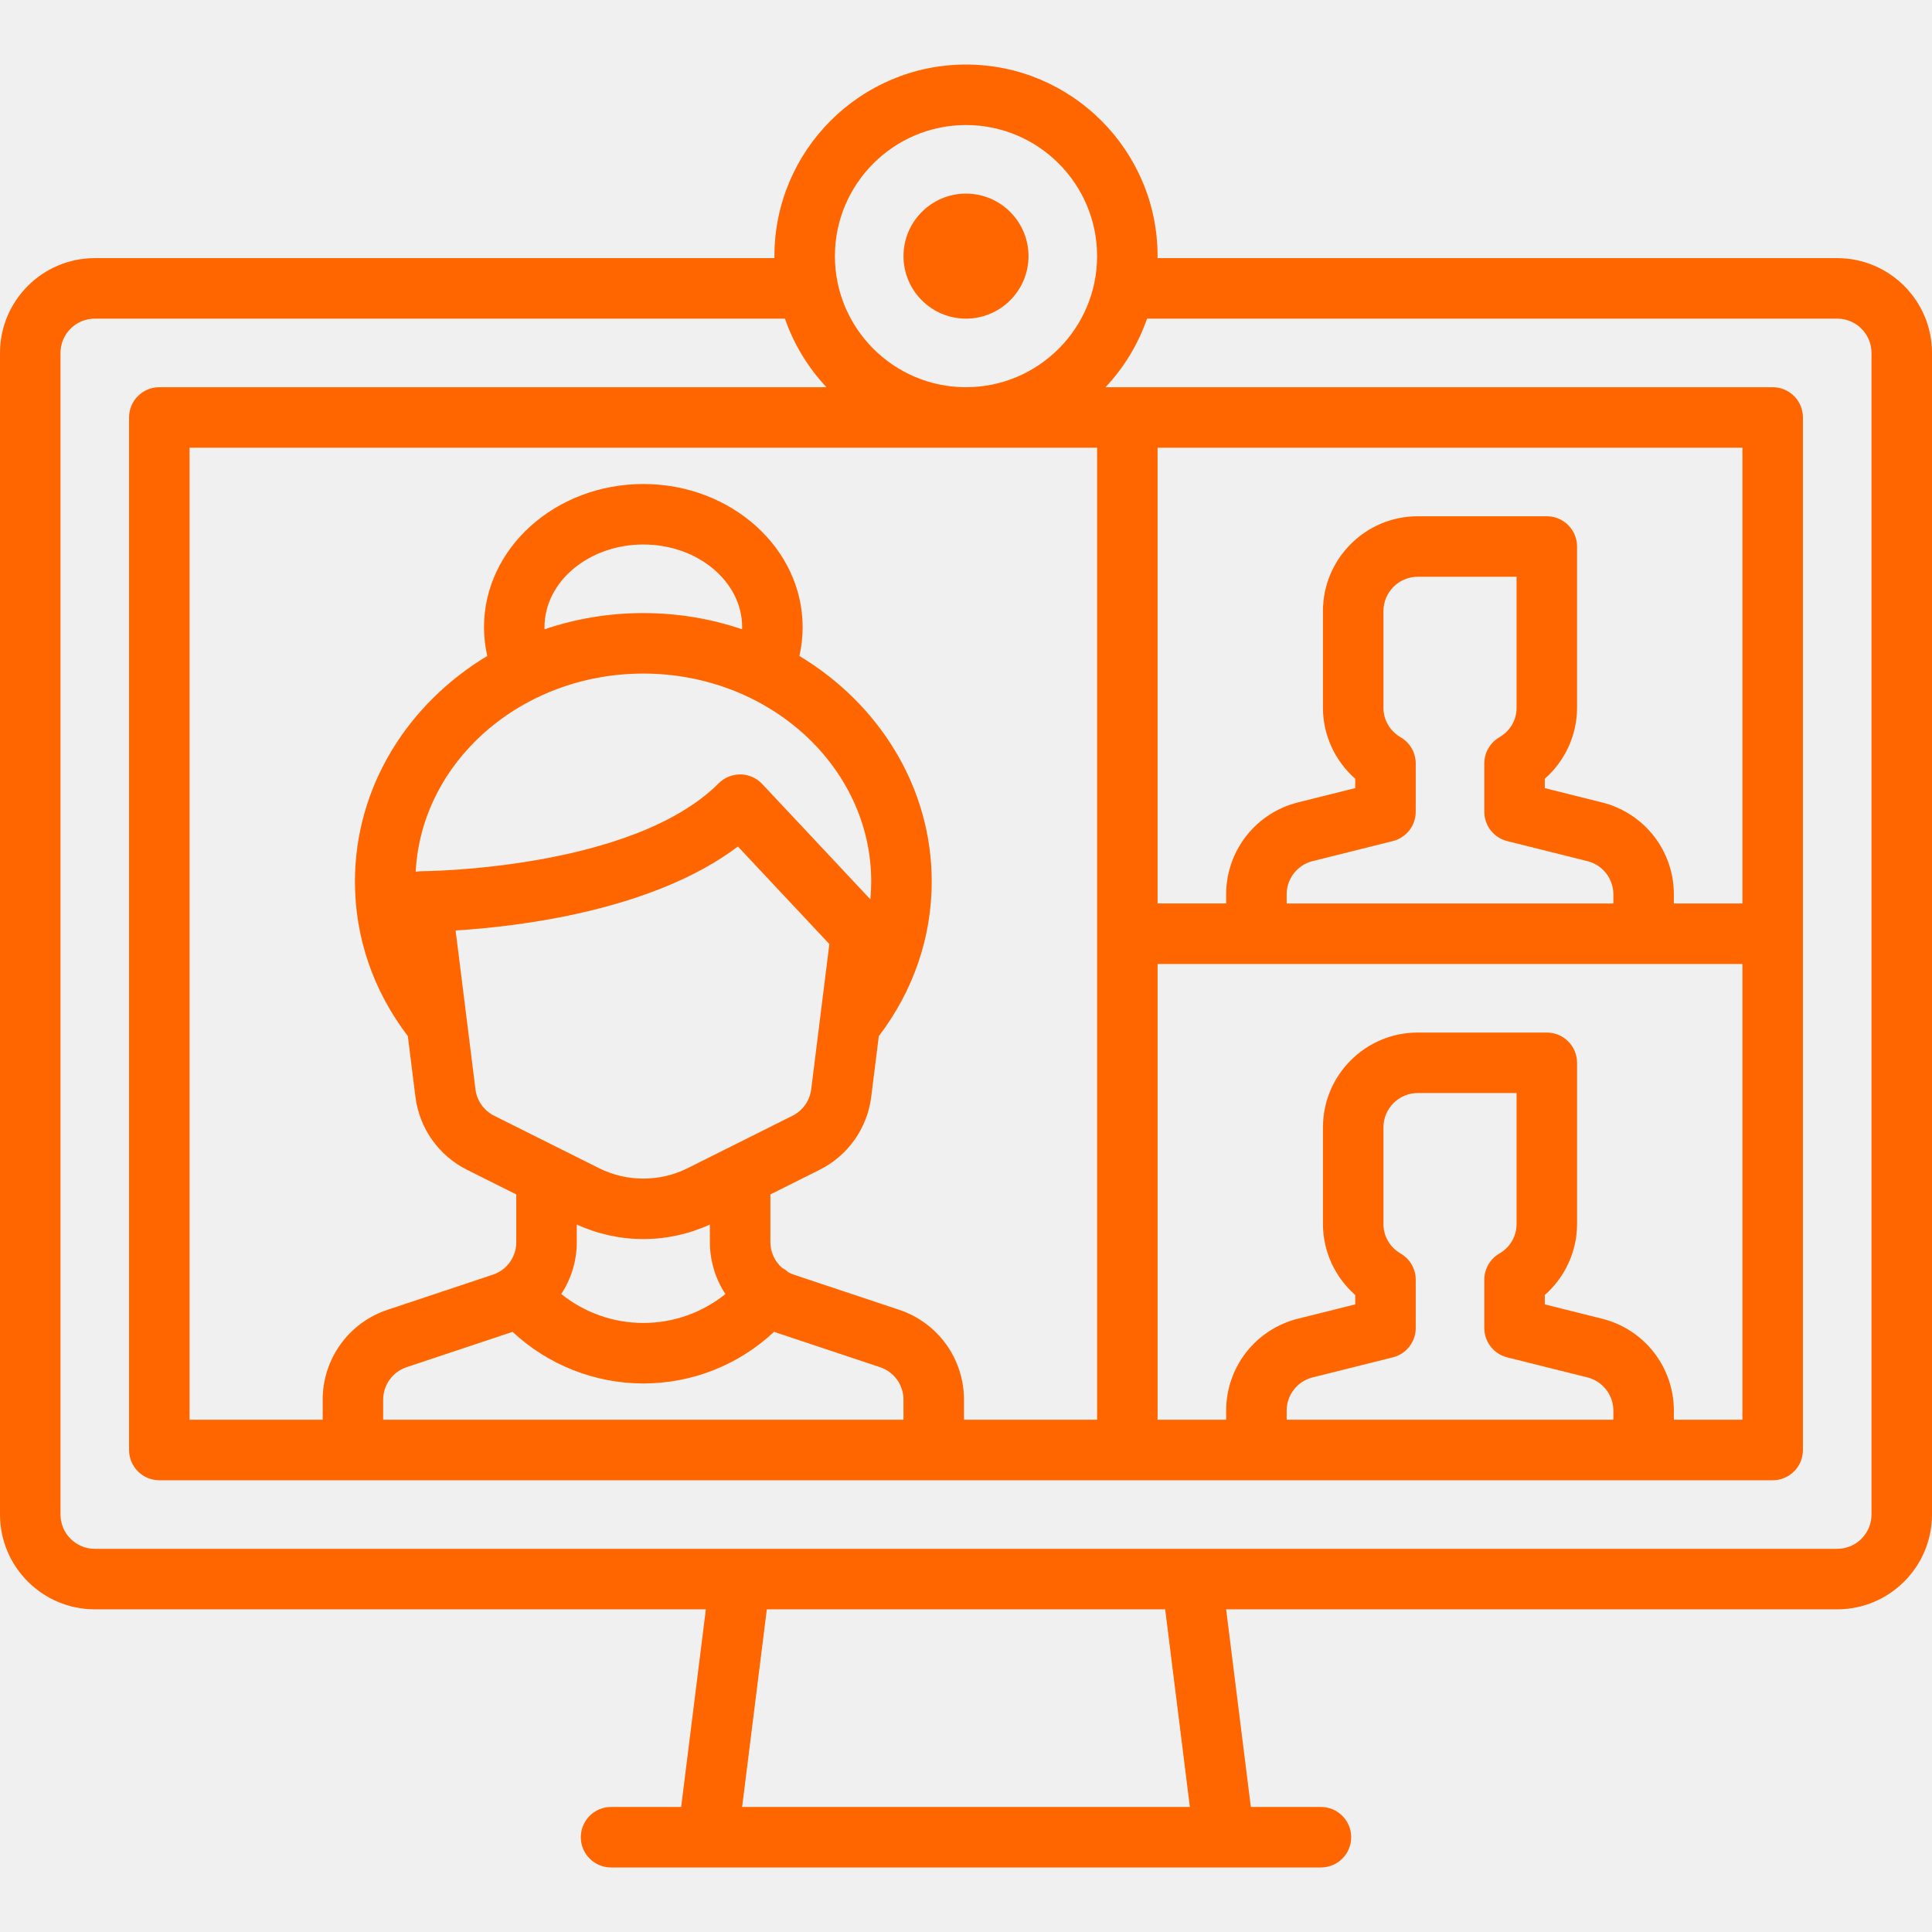
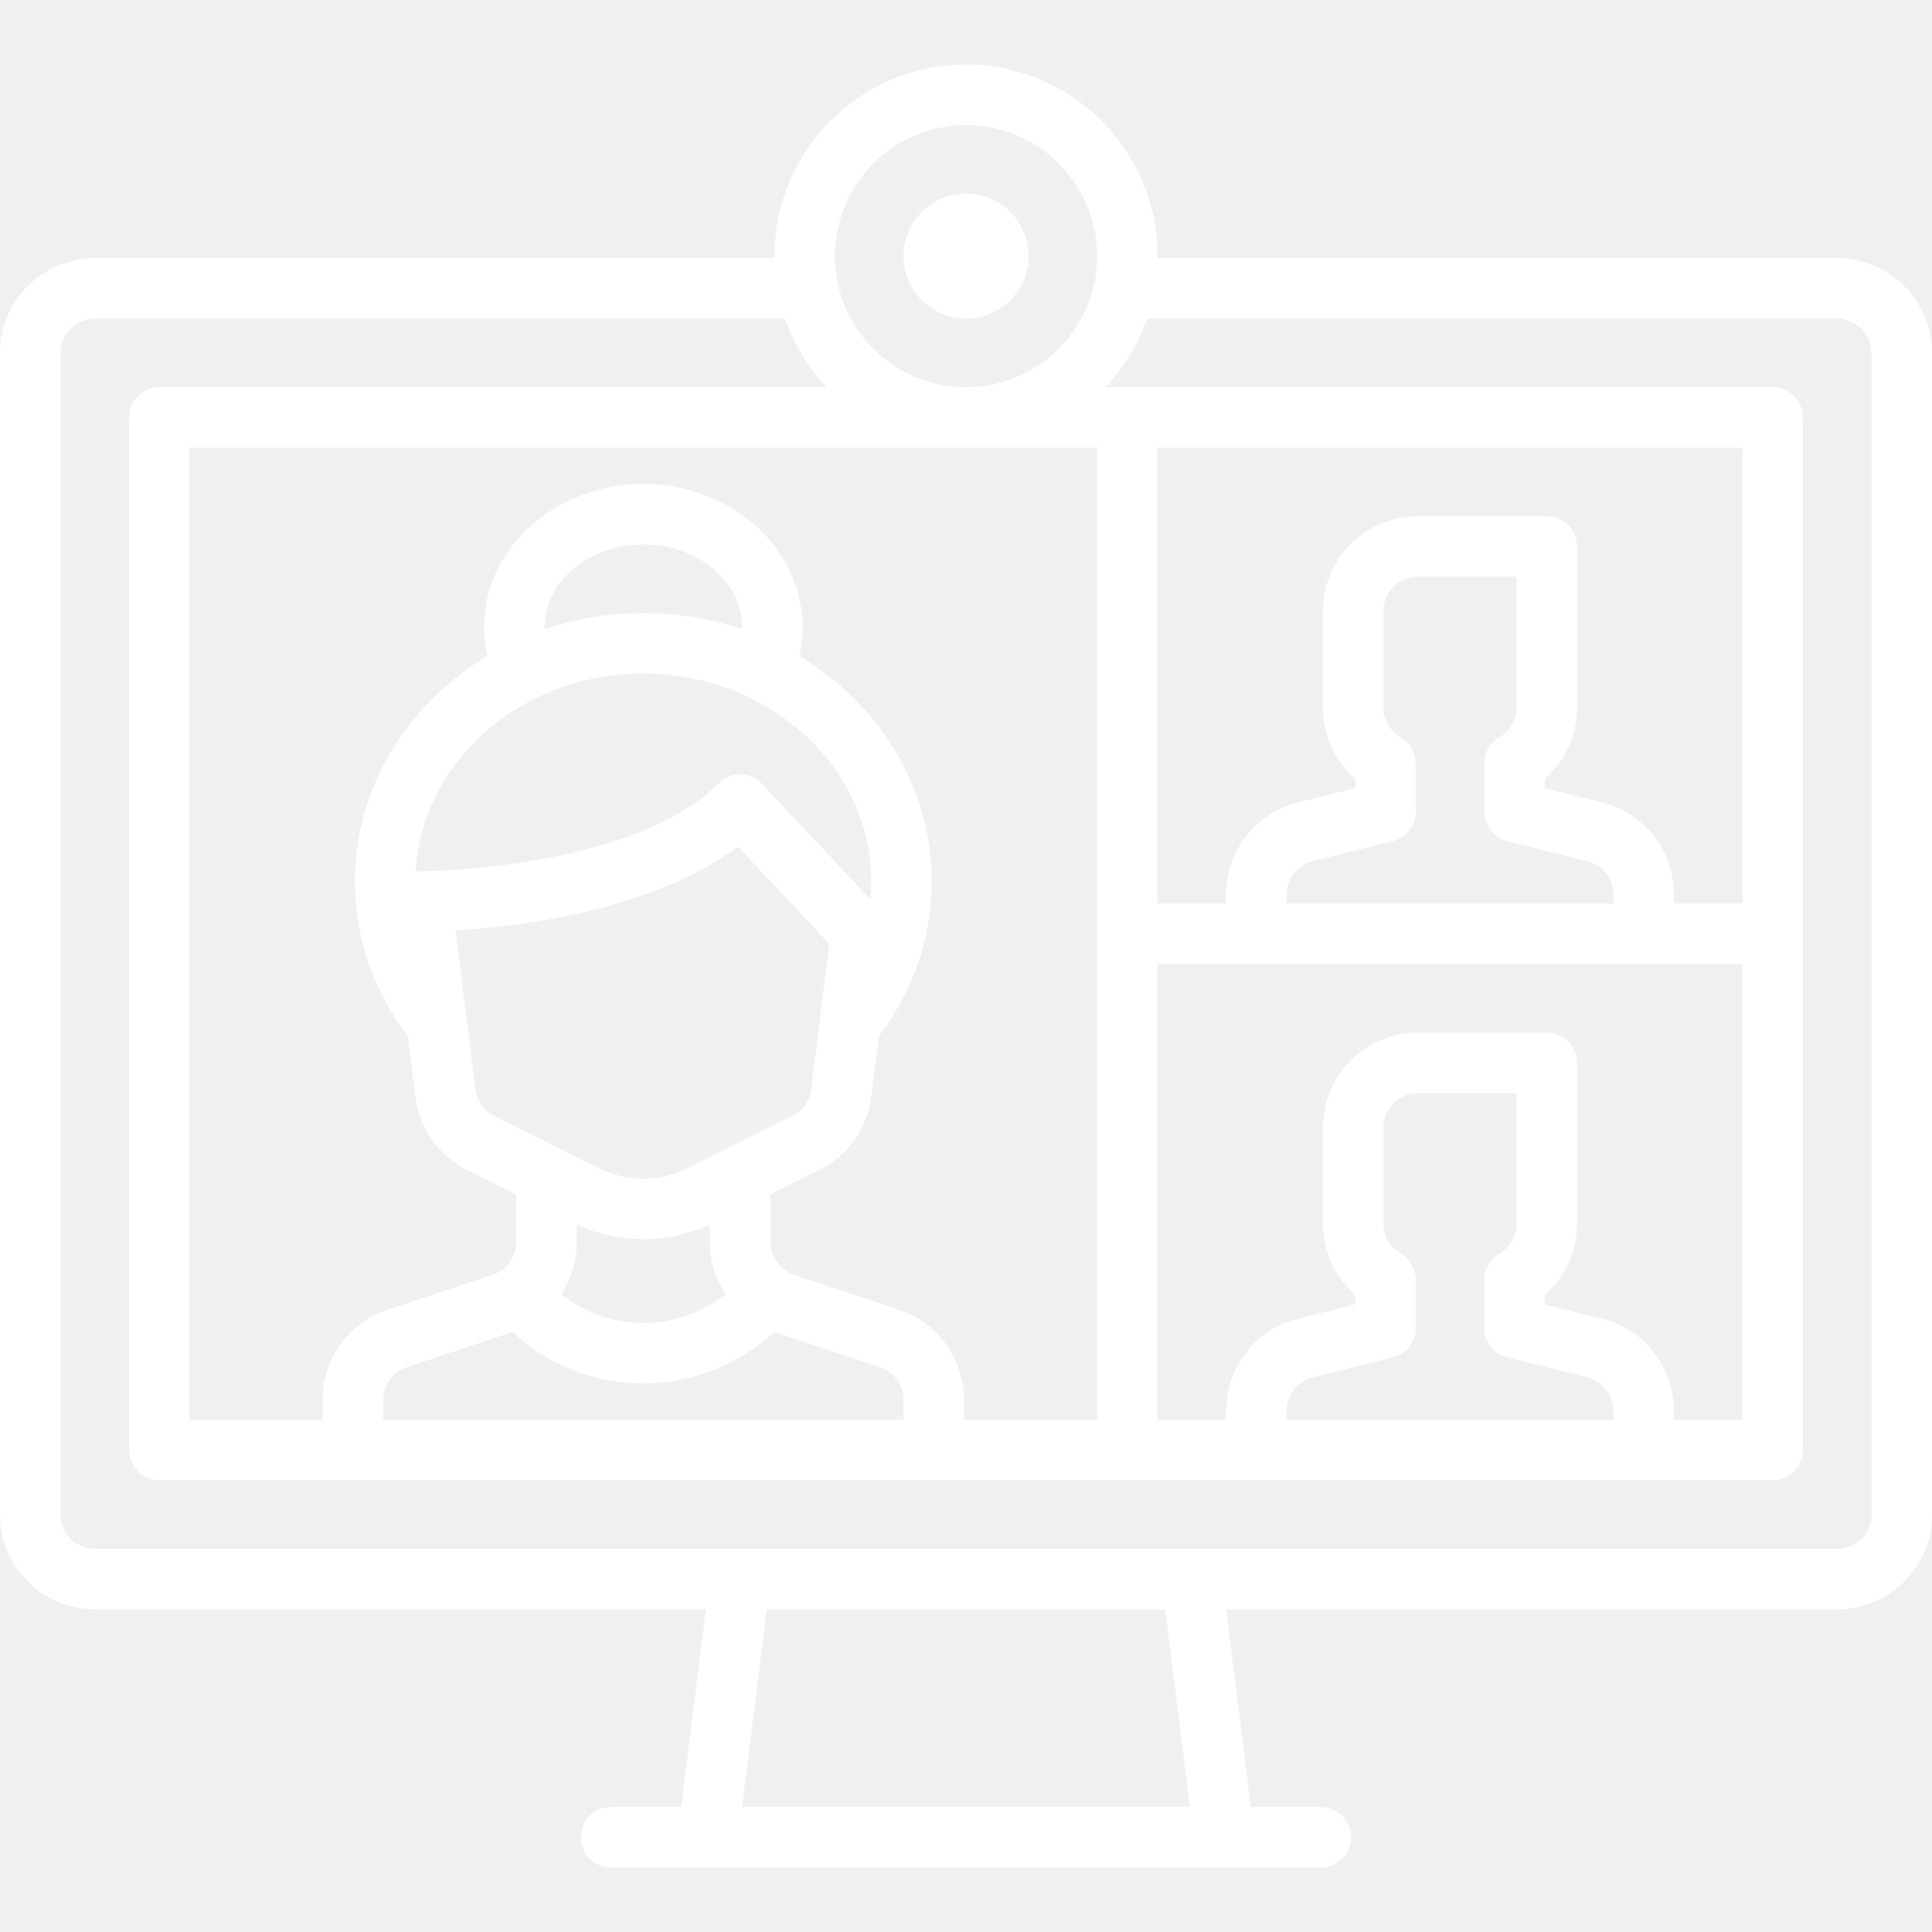
<svg xmlns="http://www.w3.org/2000/svg" version="1.1" id="Layer_1" x="0px" y="0px" viewBox="0 0 512 512" style="enable-background:new 0 0 512 512;" xml:space="preserve" width="512px" height="512px">
  <g>
    <g>
-       <path d="M486.881,68.409H306.759c0.002-0.179,0.014-0.355,0.014-0.534c0-27.995-22.777-50.772-50.772-50.772    s-50.772,22.777-50.772,50.772c0,0.18,0.012,0.356,0.014,0.534H25.119C11.268,68.409,0,79.677,0,93.528V401.37    c0,13.851,11.268,25.119,25.119,25.119h161.942l-6.547,52.376h-18.576c-4.427,0-8.017,3.589-8.017,8.017    c0,4.427,3.589,8.017,8.017,8.017h188.125c4.427,0,8.017-3.589,8.017-8.017c0-4.427-3.589-8.017-8.017-8.017h-18.576    l-6.547-52.376h161.942c13.851,0,25.119-11.268,25.119-25.119V93.528C512,79.677,500.732,68.409,486.881,68.409z M256,33.136    c19.155,0,34.739,15.584,34.739,34.739c0,19.155-15.584,34.739-34.739,34.739s-34.739-15.584-34.739-34.739    C221.261,48.72,236.845,33.136,256,33.136z M290.739,118.647v257.603h-35.273v-5.31c0-10.829-6.903-20.406-17.176-23.83    l-27.918-9.307c-0.528-0.176-1.024-0.408-1.5-0.669c-0.096-0.088-0.186-0.18-0.288-0.263c-0.423-0.349-0.871-0.647-1.338-0.896    c-1.911-1.688-3.087-4.125-3.087-6.792v-12.648l13.035-6.518c7.528-3.765,12.647-10.999,13.69-19.351l2.01-16.079    c9.17-12.039,14.021-26.193,14.021-40.976c0-25.046-13.99-47.094-35.065-59.774c0.565-2.496,0.86-5.044,0.86-7.624    c0-20.924-18.941-37.946-42.221-37.946s-42.221,17.022-42.221,37.946c0,2.577,0.29,5.129,0.856,7.628    c-21.073,12.68-35.061,34.726-35.061,59.77c0,14.823,4.845,28.938,14.019,40.973l2.011,16.084    c1.044,8.352,6.162,15.588,13.691,19.351l13.035,6.518v12.648c0,3.917-2.496,7.381-6.212,8.618l-27.918,9.307    c-10.273,3.424-17.176,13.001-17.176,23.83v5.31H50.238V118.647H290.739z M170.489,178.505c33.3,0,60.392,24.72,60.392,55.106    c0,1.583-0.081,3.156-0.228,4.719l-28.663-30.569c-1.485-1.583-3.549-2.497-5.72-2.532c-2.177-0.027-4.263,0.812-5.798,2.347    c-22.979,22.979-78.223,23.307-78.774,23.308c-0.518,0-1.03,0.057-1.532,0.155C111.646,201.843,138.133,178.505,170.489,178.505z     M144.301,166.213c0-12.083,11.748-21.912,26.188-21.912s26.188,9.83,26.188,21.912c0,0.186-0.021,0.369-0.027,0.555    c-8.165-2.778-16.976-4.296-26.161-4.296c-9.186,0-17.998,1.518-26.163,4.296C144.32,166.583,144.301,166.399,144.301,166.213z     M195.552,224.336l24.236,25.848l-4.811,38.496c-0.378,3.022-2.229,5.638-4.952,7l-27.823,13.912    c-7.335,3.666-16.09,3.665-23.424,0l-27.823-13.912c-2.724-1.362-4.575-3.978-4.952-7l-5.262-42.097    C137.375,245.555,173.003,241.368,195.552,224.336z M152.852,329.185v-4.676c5.573,2.56,11.602,3.857,17.637,3.857    s12.064-1.297,17.637-3.857v4.676c0,5.02,1.498,9.76,4.112,13.753c-6.115,4.92-13.741,7.659-21.749,7.659    c-7.962,0-15.622-2.746-21.747-7.662C151.355,338.943,152.852,334.203,152.852,329.185z M170.489,366.63    c12.991,0,25.294-4.928,34.648-13.679c0.056,0.019,0.109,0.044,0.165,0.062l27.918,9.307c3.717,1.239,6.212,4.702,6.212,8.62v5.31    H101.545v-5.31c0-3.918,2.497-7.381,6.212-8.62l27.918-9.307c0.056-0.018,0.108-0.043,0.164-0.062    C145.2,361.692,157.572,366.63,170.489,366.63z M196.672,478.864l6.547-52.376h105.563l6.546,52.376H196.672z M495.967,401.37    c0,5.01-4.076,9.086-9.086,9.086H25.119c-5.01,0-9.086-4.076-9.086-9.086V93.528c0-5.01,4.076-9.086,9.086-9.086h182.899    c2.367,6.835,6.151,13.007,11.005,18.171H42.221c-4.427,0-8.017,3.589-8.017,8.017v273.637c0,4.427,3.589,8.017,8.017,8.017    h427.557c4.427,0,8.017-3.589,8.017-8.017V110.63c0-4.427-3.589-8.017-8.017-8.017H292.977    c4.854-5.164,8.639-11.337,11.005-18.171h182.898c5.01,0,9.086,4.076,9.086,9.086V401.37z M424.563,212.654l-15.177-3.795v-2.482    c5.363-4.722,8.551-11.569,8.551-18.787v-42.756c0-4.427-3.589-8.017-8.017-8.017h-34.205c-13.851,0-25.119,11.268-25.119,25.119    v25.653c0,7.218,3.188,14.065,8.551,18.787v2.482l-15.178,3.795c-11.202,2.8-19.026,12.821-19.026,24.369v2.409h-18.171V118.647    h154.99v120.785h-18.171v-2.409C443.591,225.475,435.767,215.455,424.563,212.654z M371.197,195.393    c-2.859-1.664-4.566-4.581-4.566-7.802v-25.653c0-5.01,4.076-9.086,9.086-9.086h26.188v34.739c0,3.221-1.707,6.138-4.566,7.802    c-2.467,1.436-3.985,4.075-3.985,6.929v12.798c0,3.678,2.503,6.885,6.072,7.777l21.25,5.313c4.052,1.012,6.882,4.637,6.882,8.814    v2.408h-86.58v-2.409c0-4.177,2.829-7.801,6.882-8.814l21.251-5.312c3.569-0.891,6.072-4.098,6.072-7.777v-12.798    C375.182,199.466,373.664,196.828,371.197,195.393z M461.762,255.466v120.785h-18.171v-2.409c0-11.547-7.824-21.568-19.027-24.369    l-15.177-3.795v-2.482c5.363-4.722,8.551-11.569,8.551-18.787v-42.756c0-4.427-3.589-8.017-8.017-8.017h-34.205    c-13.851,0-25.119,11.268-25.119,25.119v25.653c0,7.218,3.188,14.064,8.551,18.787v2.482l-15.178,3.795    c-11.202,2.801-19.026,12.821-19.026,24.369v2.409h-18.171V255.466H461.762z M371.197,332.211    c-2.859-1.664-4.566-4.581-4.566-7.802v-25.653c0-5.01,4.076-9.086,9.086-9.086h26.188v34.739c0,3.221-1.707,6.138-4.566,7.802    c-2.467,1.435-3.985,4.075-3.985,6.929v12.798c0,3.678,2.503,6.885,6.072,7.777l21.25,5.312c4.052,1.013,6.883,4.638,6.883,8.815    v2.408h-86.58v-2.409c0-4.177,2.829-7.802,6.882-8.815l21.251-5.311c3.569-0.893,6.072-4.099,6.072-7.777V339.14    C375.182,336.285,373.664,333.647,371.197,332.211z" fill="#ff6600" />
+       <path d="M486.881,68.409H306.759c0.002-0.179,0.014-0.355,0.014-0.534c0-27.995-22.777-50.772-50.772-50.772    s-50.772,22.777-50.772,50.772c0,0.18,0.012,0.356,0.014,0.534H25.119C11.268,68.409,0,79.677,0,93.528V401.37    c0,13.851,11.268,25.119,25.119,25.119h161.942l-6.547,52.376h-18.576c-4.427,0-8.017,3.589-8.017,8.017    c0,4.427,3.589,8.017,8.017,8.017h188.125c4.427,0,8.017-3.589,8.017-8.017c0-4.427-3.589-8.017-8.017-8.017h-18.576    l-6.547-52.376h161.942c13.851,0,25.119-11.268,25.119-25.119V93.528C512,79.677,500.732,68.409,486.881,68.409z M256,33.136    c19.155,0,34.739,15.584,34.739,34.739c0,19.155-15.584,34.739-34.739,34.739s-34.739-15.584-34.739-34.739    C221.261,48.72,236.845,33.136,256,33.136z M290.739,118.647v257.603h-35.273v-5.31c0-10.829-6.903-20.406-17.176-23.83    l-27.918-9.307c-0.528-0.176-1.024-0.408-1.5-0.669c-0.096-0.088-0.186-0.18-0.288-0.263c-0.423-0.349-0.871-0.647-1.338-0.896    c-1.911-1.688-3.087-4.125-3.087-6.792v-12.648l13.035-6.518c7.528-3.765,12.647-10.999,13.69-19.351l2.01-16.079    c9.17-12.039,14.021-26.193,14.021-40.976c0-25.046-13.99-47.094-35.065-59.774c0.565-2.496,0.86-5.044,0.86-7.624    c0-20.924-18.941-37.946-42.221-37.946s-42.221,17.022-42.221,37.946c0,2.577,0.29,5.129,0.856,7.628    c-21.073,12.68-35.061,34.726-35.061,59.77c0,14.823,4.845,28.938,14.019,40.973l2.011,16.084    c1.044,8.352,6.162,15.588,13.691,19.351l13.035,6.518v12.648c0,3.917-2.496,7.381-6.212,8.618l-27.918,9.307    c-10.273,3.424-17.176,13.001-17.176,23.83v5.31H50.238V118.647H290.739z M170.489,178.505c33.3,0,60.392,24.72,60.392,55.106    c0,1.583-0.081,3.156-0.228,4.719l-28.663-30.569c-1.485-1.583-3.549-2.497-5.72-2.532c-2.177-0.027-4.263,0.812-5.798,2.347    c-22.979,22.979-78.223,23.307-78.774,23.308c-0.518,0-1.03,0.057-1.532,0.155C111.646,201.843,138.133,178.505,170.489,178.505z     M144.301,166.213c0-12.083,11.748-21.912,26.188-21.912s26.188,9.83,26.188,21.912c0,0.186-0.021,0.369-0.027,0.555    c-8.165-2.778-16.976-4.296-26.161-4.296c-9.186,0-17.998,1.518-26.163,4.296C144.32,166.583,144.301,166.399,144.301,166.213z     M195.552,224.336l24.236,25.848l-4.811,38.496c-0.378,3.022-2.229,5.638-4.952,7l-27.823,13.912    c-7.335,3.666-16.09,3.665-23.424,0l-27.823-13.912c-2.724-1.362-4.575-3.978-4.952-7l-5.262-42.097    C137.375,245.555,173.003,241.368,195.552,224.336z M152.852,329.185v-4.676c5.573,2.56,11.602,3.857,17.637,3.857    s12.064-1.297,17.637-3.857v4.676c0,5.02,1.498,9.76,4.112,13.753c-6.115,4.92-13.741,7.659-21.749,7.659    c-7.962,0-15.622-2.746-21.747-7.662C151.355,338.943,152.852,334.203,152.852,329.185z M170.489,366.63    c12.991,0,25.294-4.928,34.648-13.679c0.056,0.019,0.109,0.044,0.165,0.062l27.918,9.307c3.717,1.239,6.212,4.702,6.212,8.62v5.31    H101.545v-5.31c0-3.918,2.497-7.381,6.212-8.62l27.918-9.307c0.056-0.018,0.108-0.043,0.164-0.062    C145.2,361.692,157.572,366.63,170.489,366.63z M196.672,478.864l6.547-52.376h105.563l6.546,52.376H196.672z M495.967,401.37    c0,5.01-4.076,9.086-9.086,9.086H25.119c-5.01,0-9.086-4.076-9.086-9.086V93.528c0-5.01,4.076-9.086,9.086-9.086h182.899    c2.367,6.835,6.151,13.007,11.005,18.171H42.221c-4.427,0-8.017,3.589-8.017,8.017v273.637c0,4.427,3.589,8.017,8.017,8.017    h427.557c4.427,0,8.017-3.589,8.017-8.017V110.63c0-4.427-3.589-8.017-8.017-8.017H292.977    c4.854-5.164,8.639-11.337,11.005-18.171h182.898c5.01,0,9.086,4.076,9.086,9.086V401.37z M424.563,212.654l-15.177-3.795v-2.482    c5.363-4.722,8.551-11.569,8.551-18.787v-42.756c0-4.427-3.589-8.017-8.017-8.017h-34.205c-13.851,0-25.119,11.268-25.119,25.119    v25.653c0,7.218,3.188,14.065,8.551,18.787v2.482l-15.178,3.795c-11.202,2.8-19.026,12.821-19.026,24.369v2.409h-18.171V118.647    h154.99v120.785h-18.171v-2.409C443.591,225.475,435.767,215.455,424.563,212.654z M371.197,195.393    c-2.859-1.664-4.566-4.581-4.566-7.802v-25.653c0-5.01,4.076-9.086,9.086-9.086h26.188v34.739c0,3.221-1.707,6.138-4.566,7.802    c-2.467,1.436-3.985,4.075-3.985,6.929v12.798c0,3.678,2.503,6.885,6.072,7.777l21.25,5.313c4.052,1.012,6.882,4.637,6.882,8.814    v2.408h-86.58v-2.409c0-4.177,2.829-7.801,6.882-8.814l21.251-5.312c3.569-0.891,6.072-4.098,6.072-7.777v-12.798    C375.182,199.466,373.664,196.828,371.197,195.393z M461.762,255.466v120.785h-18.171v-2.409c0-11.547-7.824-21.568-19.027-24.369    l-15.177-3.795v-2.482c5.363-4.722,8.551-11.569,8.551-18.787v-42.756c0-4.427-3.589-8.017-8.017-8.017h-34.205    c-13.851,0-25.119,11.268-25.119,25.119v25.653c0,7.218,3.188,14.064,8.551,18.787v2.482l-15.178,3.795    c-11.202,2.801-19.026,12.821-19.026,24.369v2.409h-18.171V255.466H461.762z M371.197,332.211    c-2.859-1.664-4.566-4.581-4.566-7.802v-25.653c0-5.01,4.076-9.086,9.086-9.086h26.188v34.739c0,3.221-1.707,6.138-4.566,7.802    c-2.467,1.435-3.985,4.075-3.985,6.929v12.798c0,3.678,2.503,6.885,6.072,7.777l21.25,5.312c4.052,1.013,6.883,4.638,6.883,8.815    v2.408h-86.58v-2.409c0-4.177,2.829-7.802,6.882-8.815l21.251-5.311c3.569-0.893,6.072-4.099,6.072-7.777V339.14    C375.182,336.285,373.664,333.647,371.197,332.211z" fill="#fff" />
    </g>
  </g>
  <g>
    <g>
-       <path d="M256,51.307c-9.136,0-16.568,7.432-16.568,16.568c0,9.136,7.432,16.568,16.568,16.568c9.136,0,16.568-7.432,16.568-16.568    C272.568,58.739,265.136,51.307,256,51.307z" fill="#ff6600" />
+       <path d="M256,51.307c-9.136,0-16.568,7.432-16.568,16.568c0,9.136,7.432,16.568,16.568,16.568c9.136,0,16.568-7.432,16.568-16.568    C272.568,58.739,265.136,51.307,256,51.307z" fill="#fff" />
    </g>
  </g>
  <g>
</g>
  <g>
</g>
  <g>
</g>
  <g>
</g>
  <g>
</g>
  <g>
</g>
  <g>
</g>
  <g>
</g>
  <g>
</g>
  <g>
</g>
  <g>
</g>
  <g>
</g>
  <g>
</g>
  <g>
</g>
  <g>
</g>
</svg>
